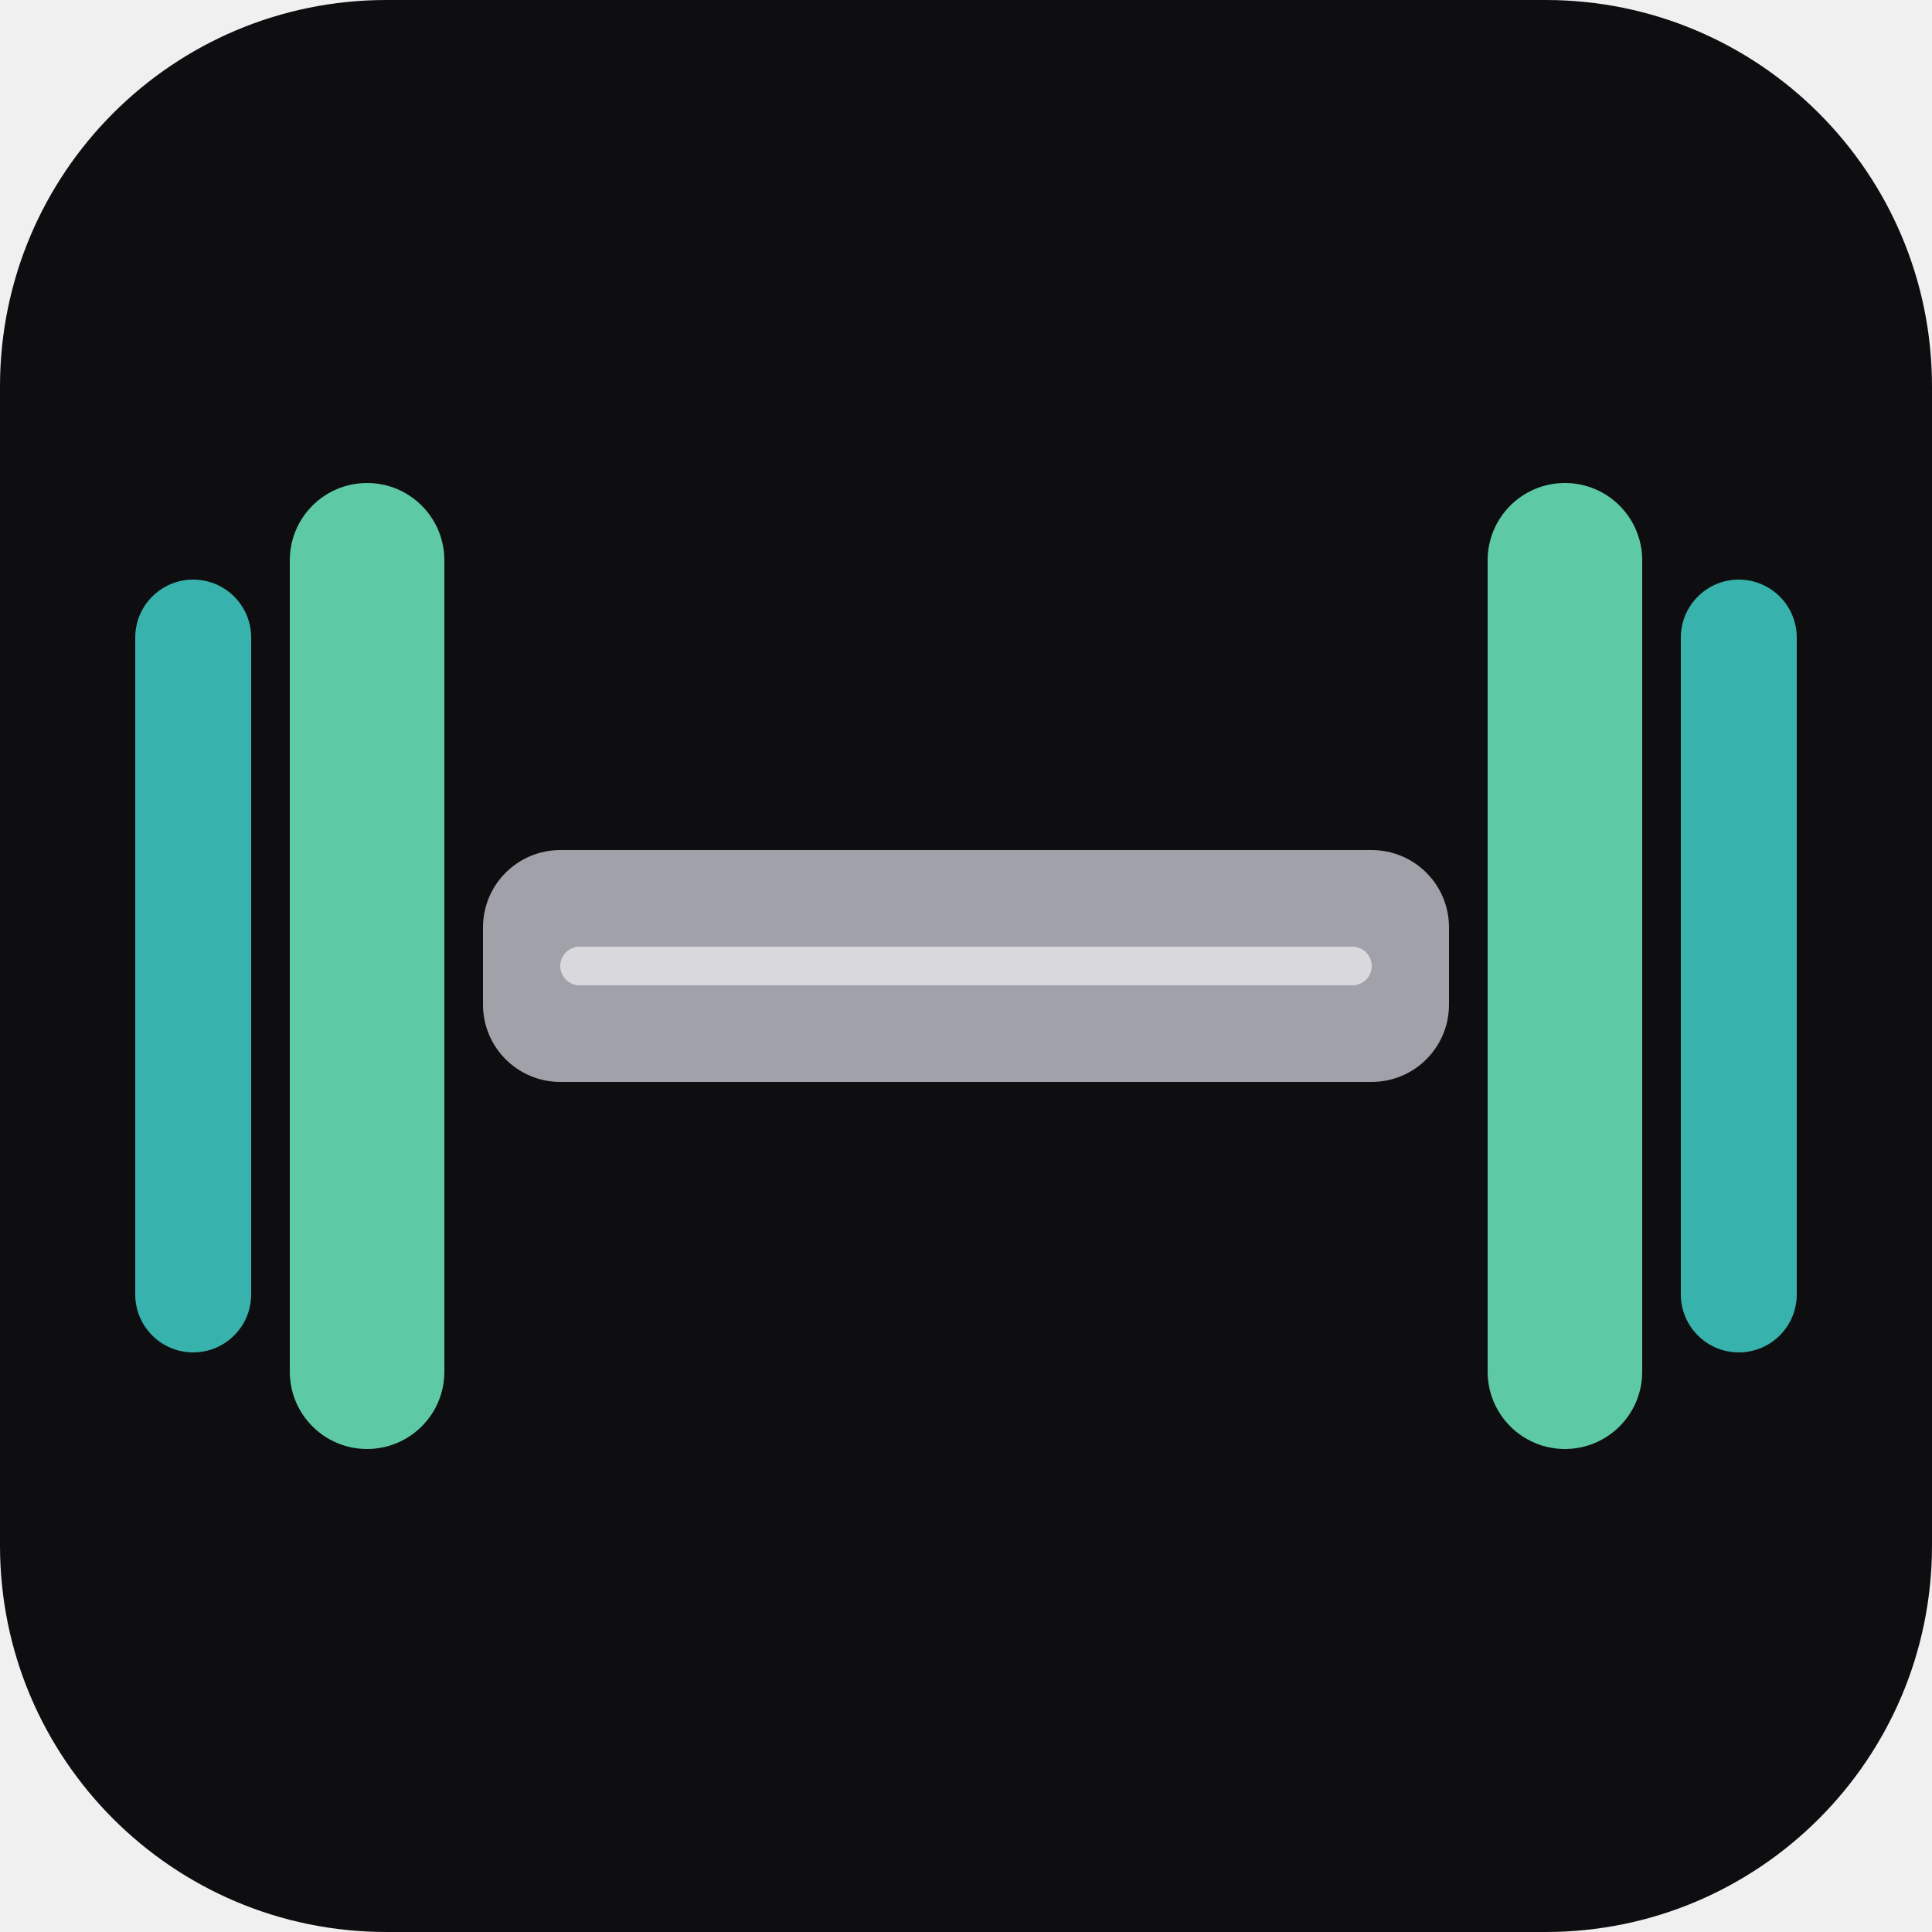
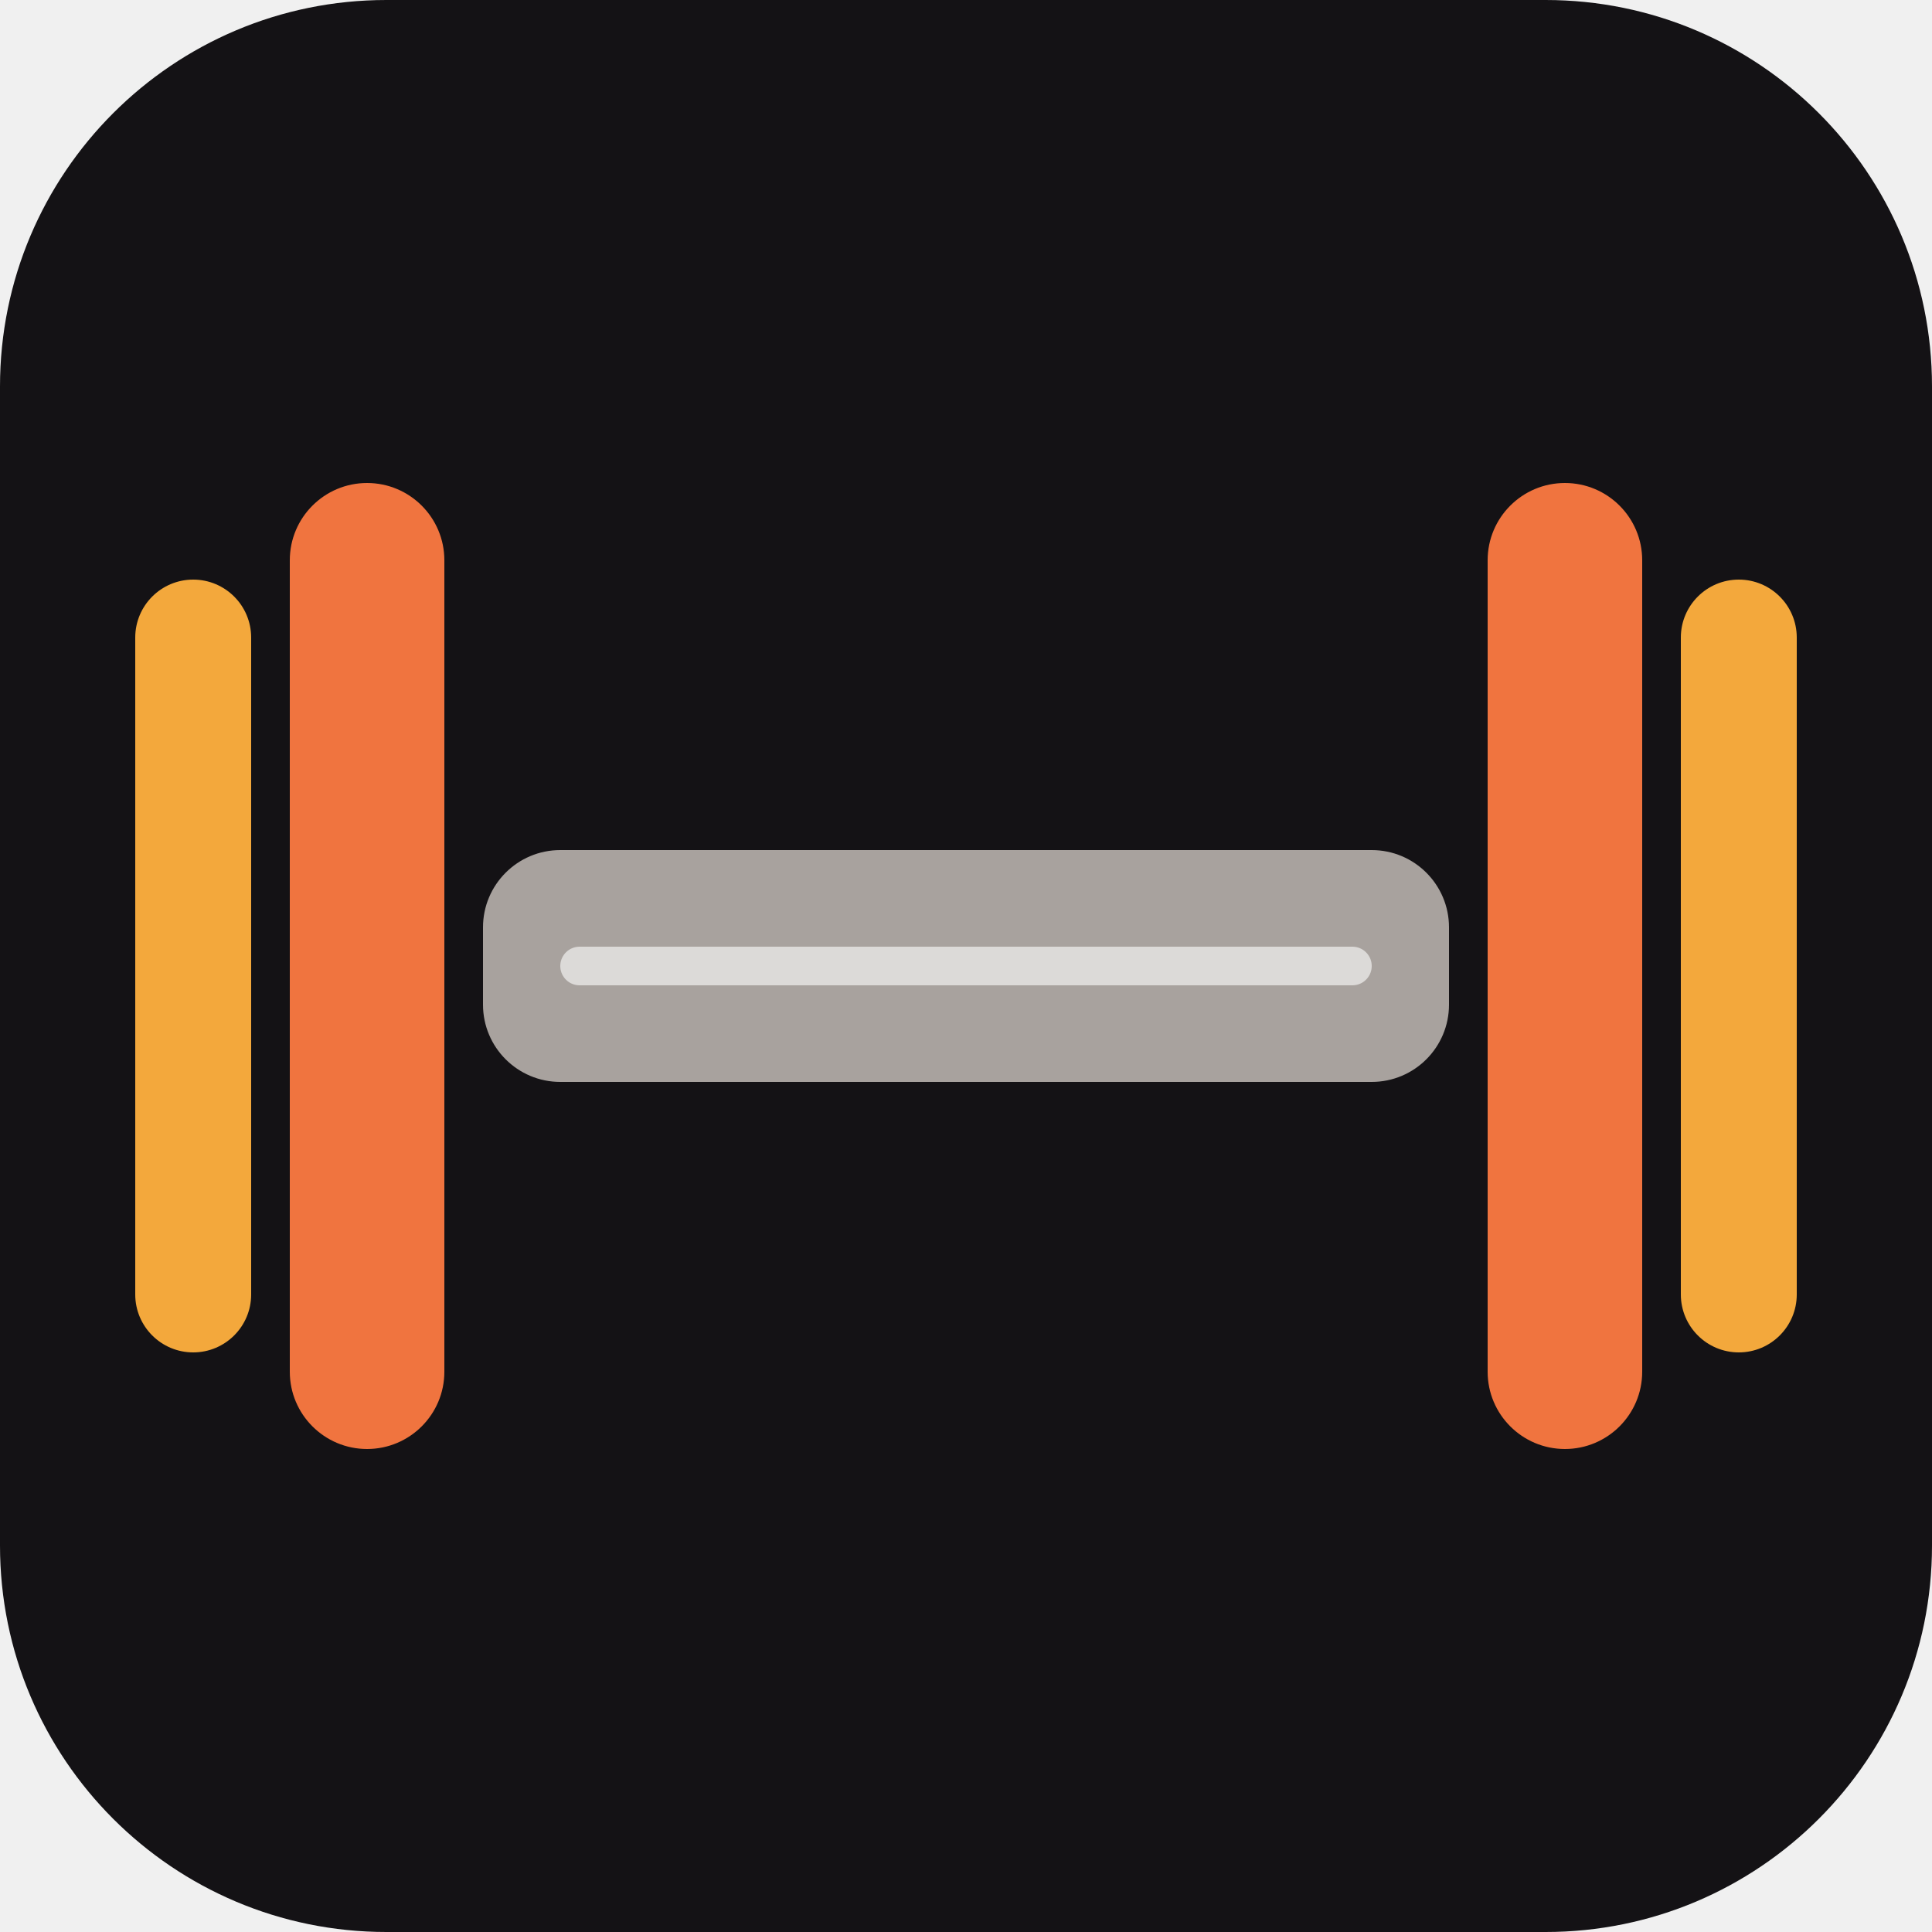
<svg xmlns="http://www.w3.org/2000/svg" viewBox="0 0 100 100" width="100%" height="100%">
-   <rect width="100" height="100" rx="20" fill="#0e0e10" />
-   <rect x="25" y="44" width="50" height="12" rx="4" fill="#a1a1aa" />
-   <rect x="15" y="25" width="8" height="50" rx="4" fill="#5dcaa5" />
-   <rect x="7" y="30" width="6" height="40" rx="3" fill="#38b2ac" />
-   <rect x="77" y="25" width="8" height="50" rx="4" fill="#5dcaa5" />
-   <rect x="87" y="30" width="6" height="40" rx="3" fill="#38b2ac" />
+   <rect width="100" height="100" rx="20" fill="#141215" />
+   <rect x="25" y="44" width="50" height="12" rx="4" fill="#a8a29e" />
+   <rect x="15" y="25" width="8" height="50" rx="4" fill="#f0743f" />
+   <rect x="7" y="30" width="6" height="40" rx="3" fill="#f3a83c" />
+   <rect x="77" y="25" width="8" height="50" rx="4" fill="#f0743f" />
+   <rect x="87" y="30" width="6" height="40" rx="3" fill="#f3a83c" />
  <line x1="30" y1="50" x2="70" y2="50" stroke="#ffffff" stroke-width="2" stroke-linecap="round" opacity="0.6" />
</svg>
